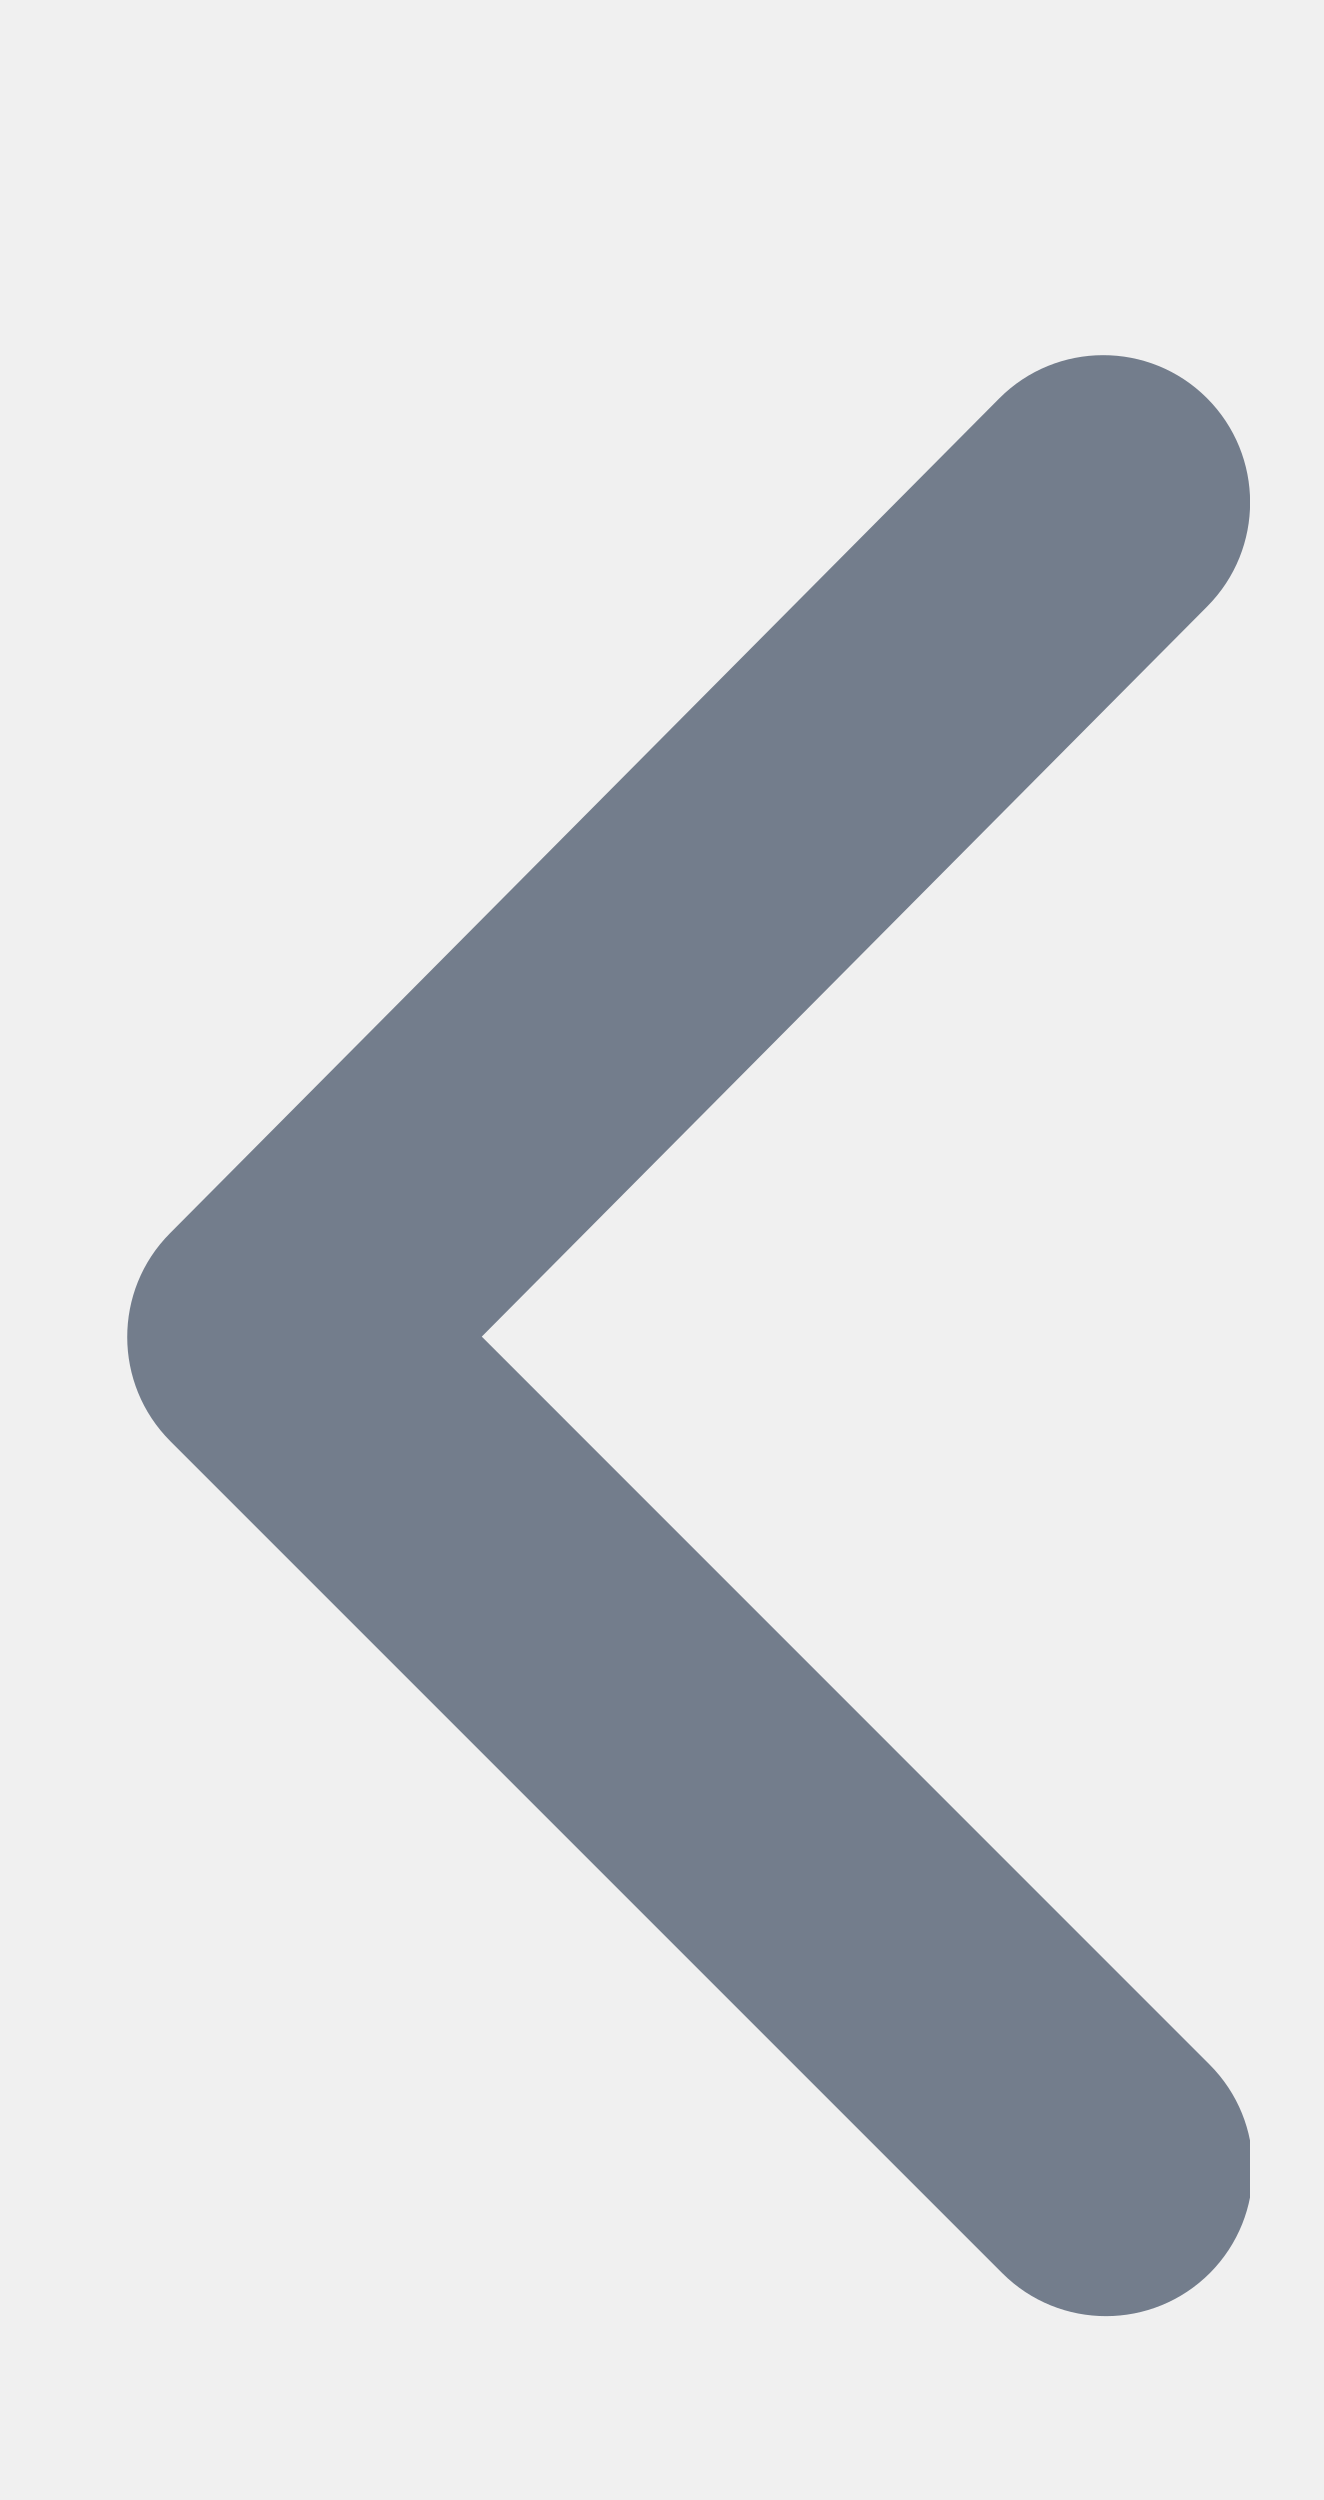
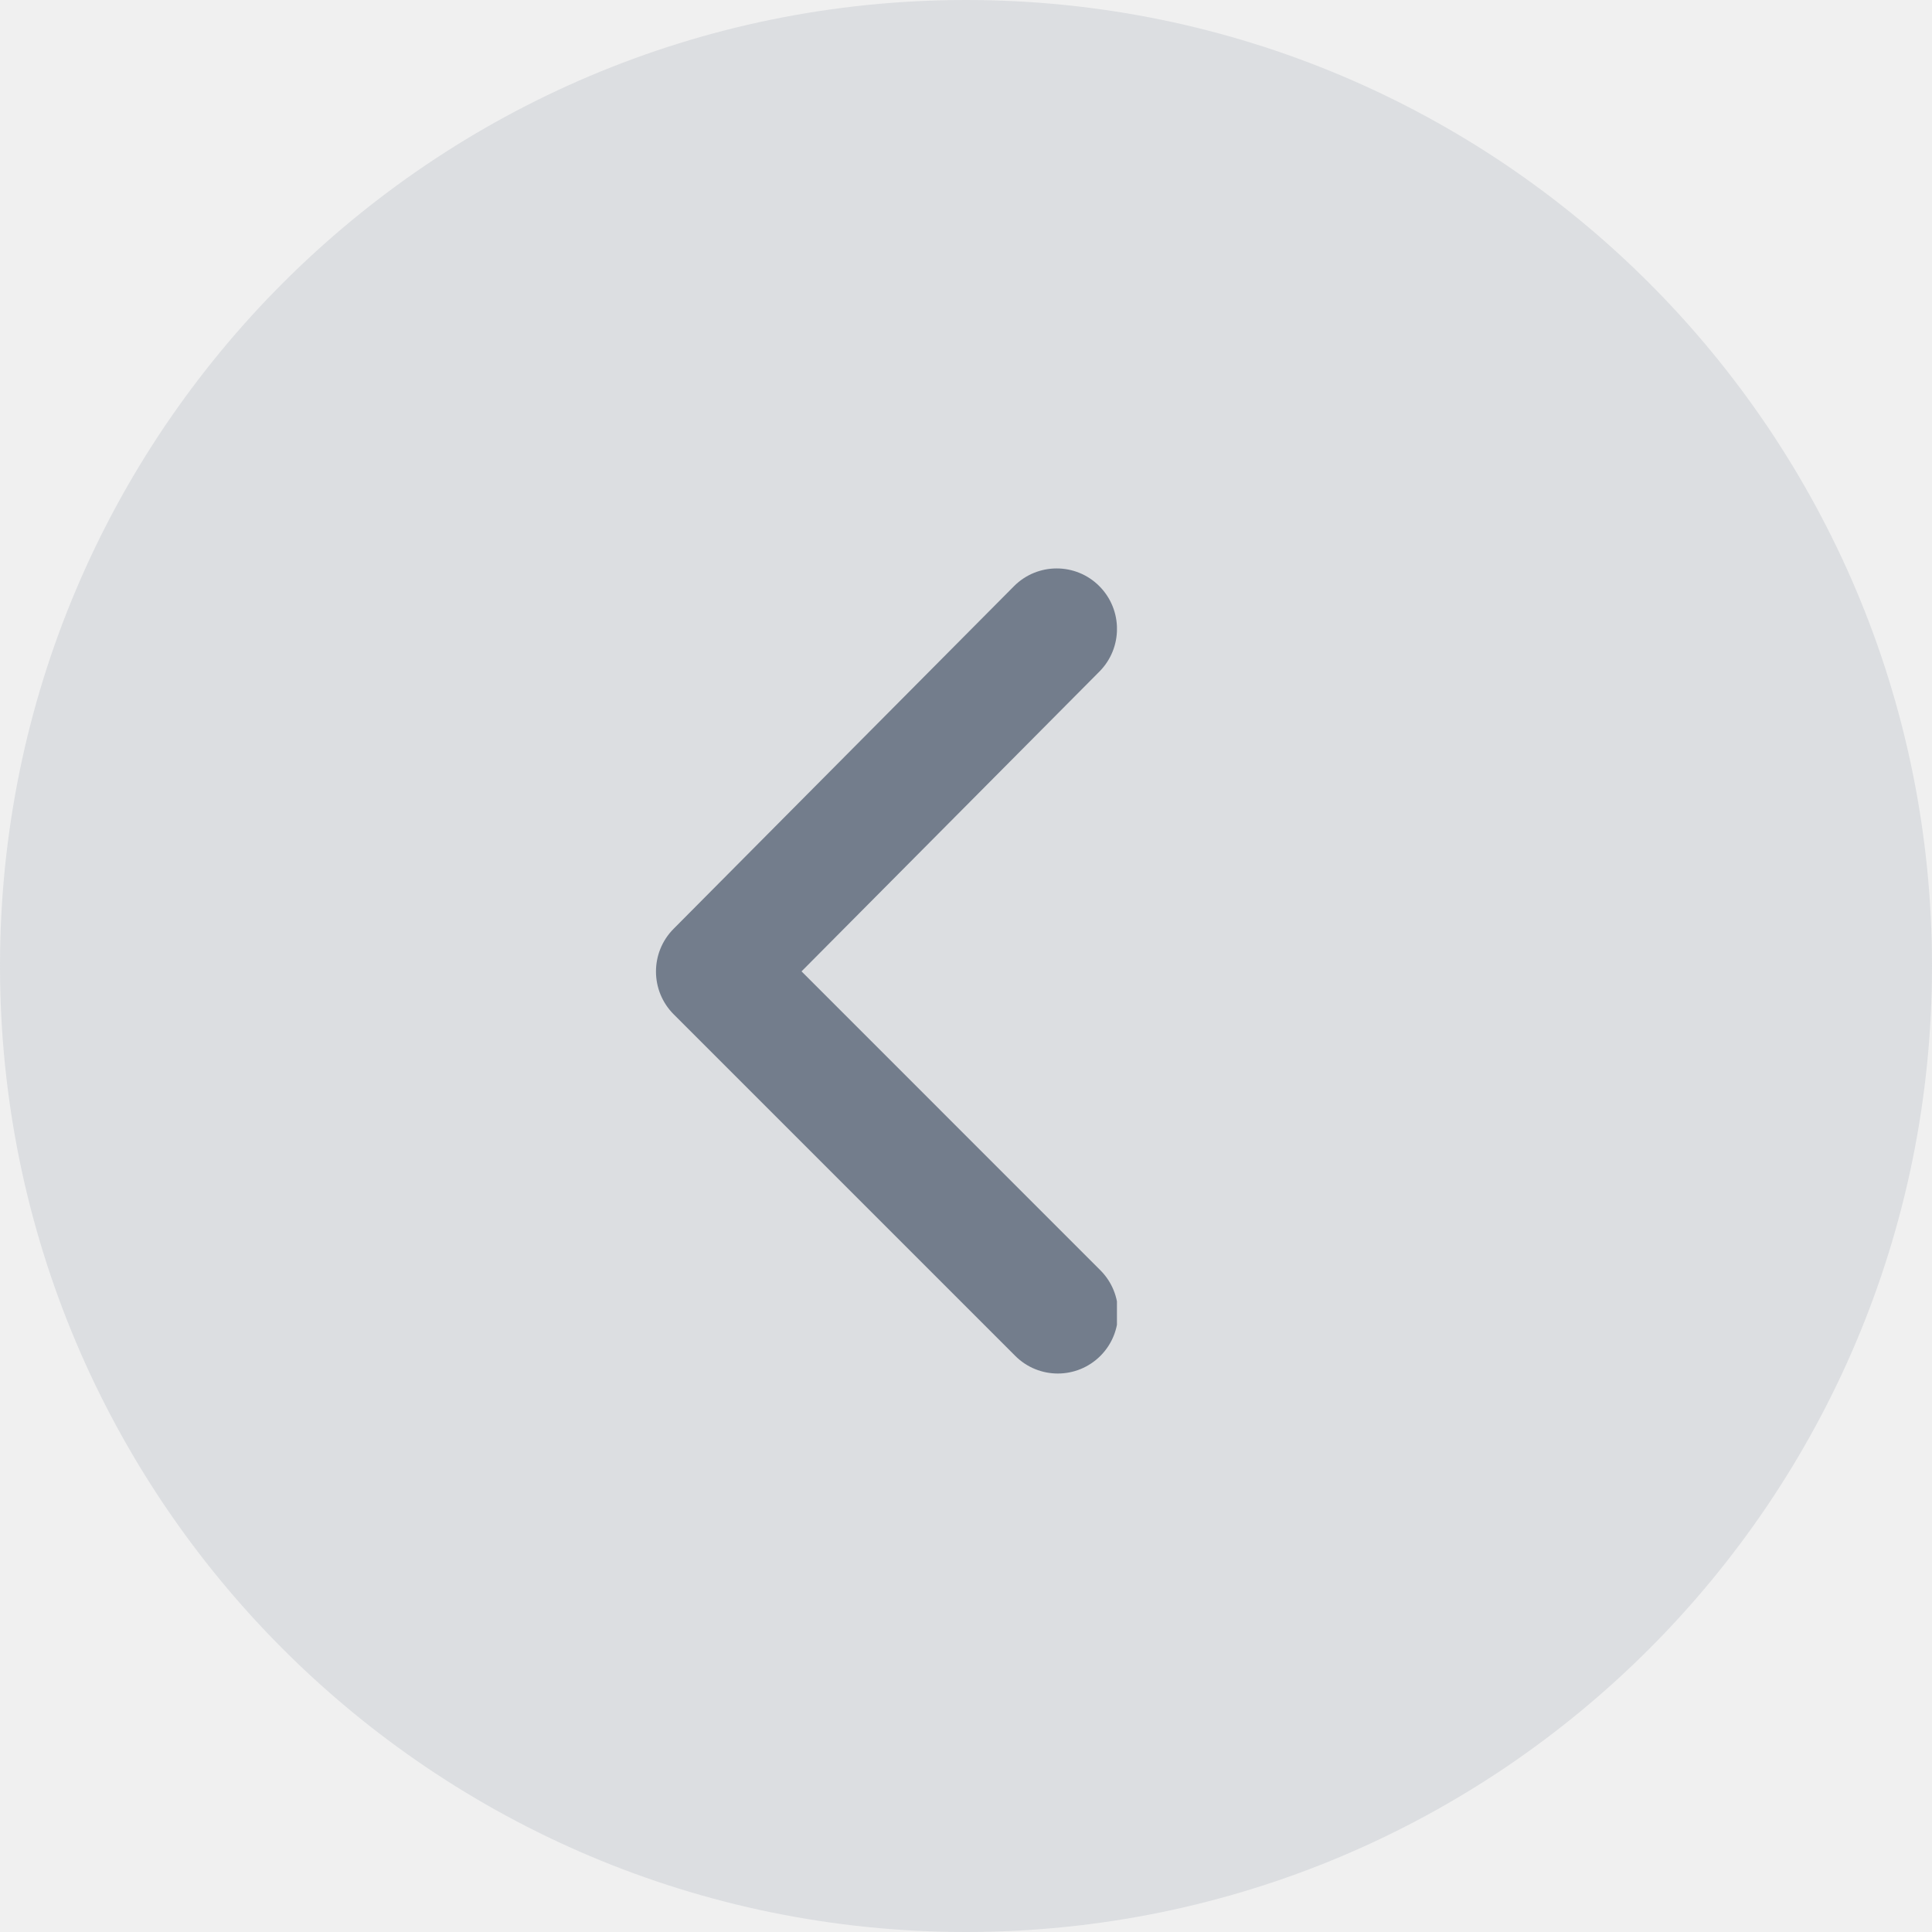
- <svg xmlns="http://www.w3.org/2000/svg" width="9" height="17" viewBox="0 0 9 17" fill="none">
+ <svg xmlns="http://www.w3.org/2000/svg" width="32" height="32" viewBox="0 0 32 32" fill="none">
+   <rect width="32" height="32" rx="16" fill="#8D97A5" fill-opacity="0.2" />
  <g clip-path="url(#clip0)">
-     <path fill-rule="evenodd" clip-rule="evenodd" d="M8.207 2.707C8.598 3.098 8.599 3.732 8.209 4.124L3.276 9.089L8.225 14.039C8.616 14.43 8.617 15.064 8.228 15.456C7.838 15.847 7.206 15.848 6.816 15.458L1.159 9.801C0.768 9.41 0.767 8.776 1.157 8.385L6.795 2.709C7.184 2.318 7.817 2.317 8.207 2.707Z" fill="#737D8C" />
+     <path fill-rule="evenodd" clip-rule="evenodd" d="M18.207 9.707C18.598 10.098 18.599 10.732 18.209 11.124L13.276 16.089L18.225 21.039C18.616 21.43 18.617 22.064 18.228 22.456C17.838 22.847 17.206 22.848 16.816 22.458L11.159 16.801C10.768 16.41 10.767 15.776 11.157 15.384L16.795 9.709C17.184 9.318 17.817 9.317 18.207 9.707Z" fill="#737D8C" />
  </g>
  <defs>
    <clipPath id="clip0">
-       <rect width="8" height="17" fill="white" transform="translate(8.5 17) rotate(-180)" />
+       <rect width="8" height="17" fill="white" transform="translate(18.5 24) rotate(-180)" />
    </clipPath>
  </defs>
</svg>
